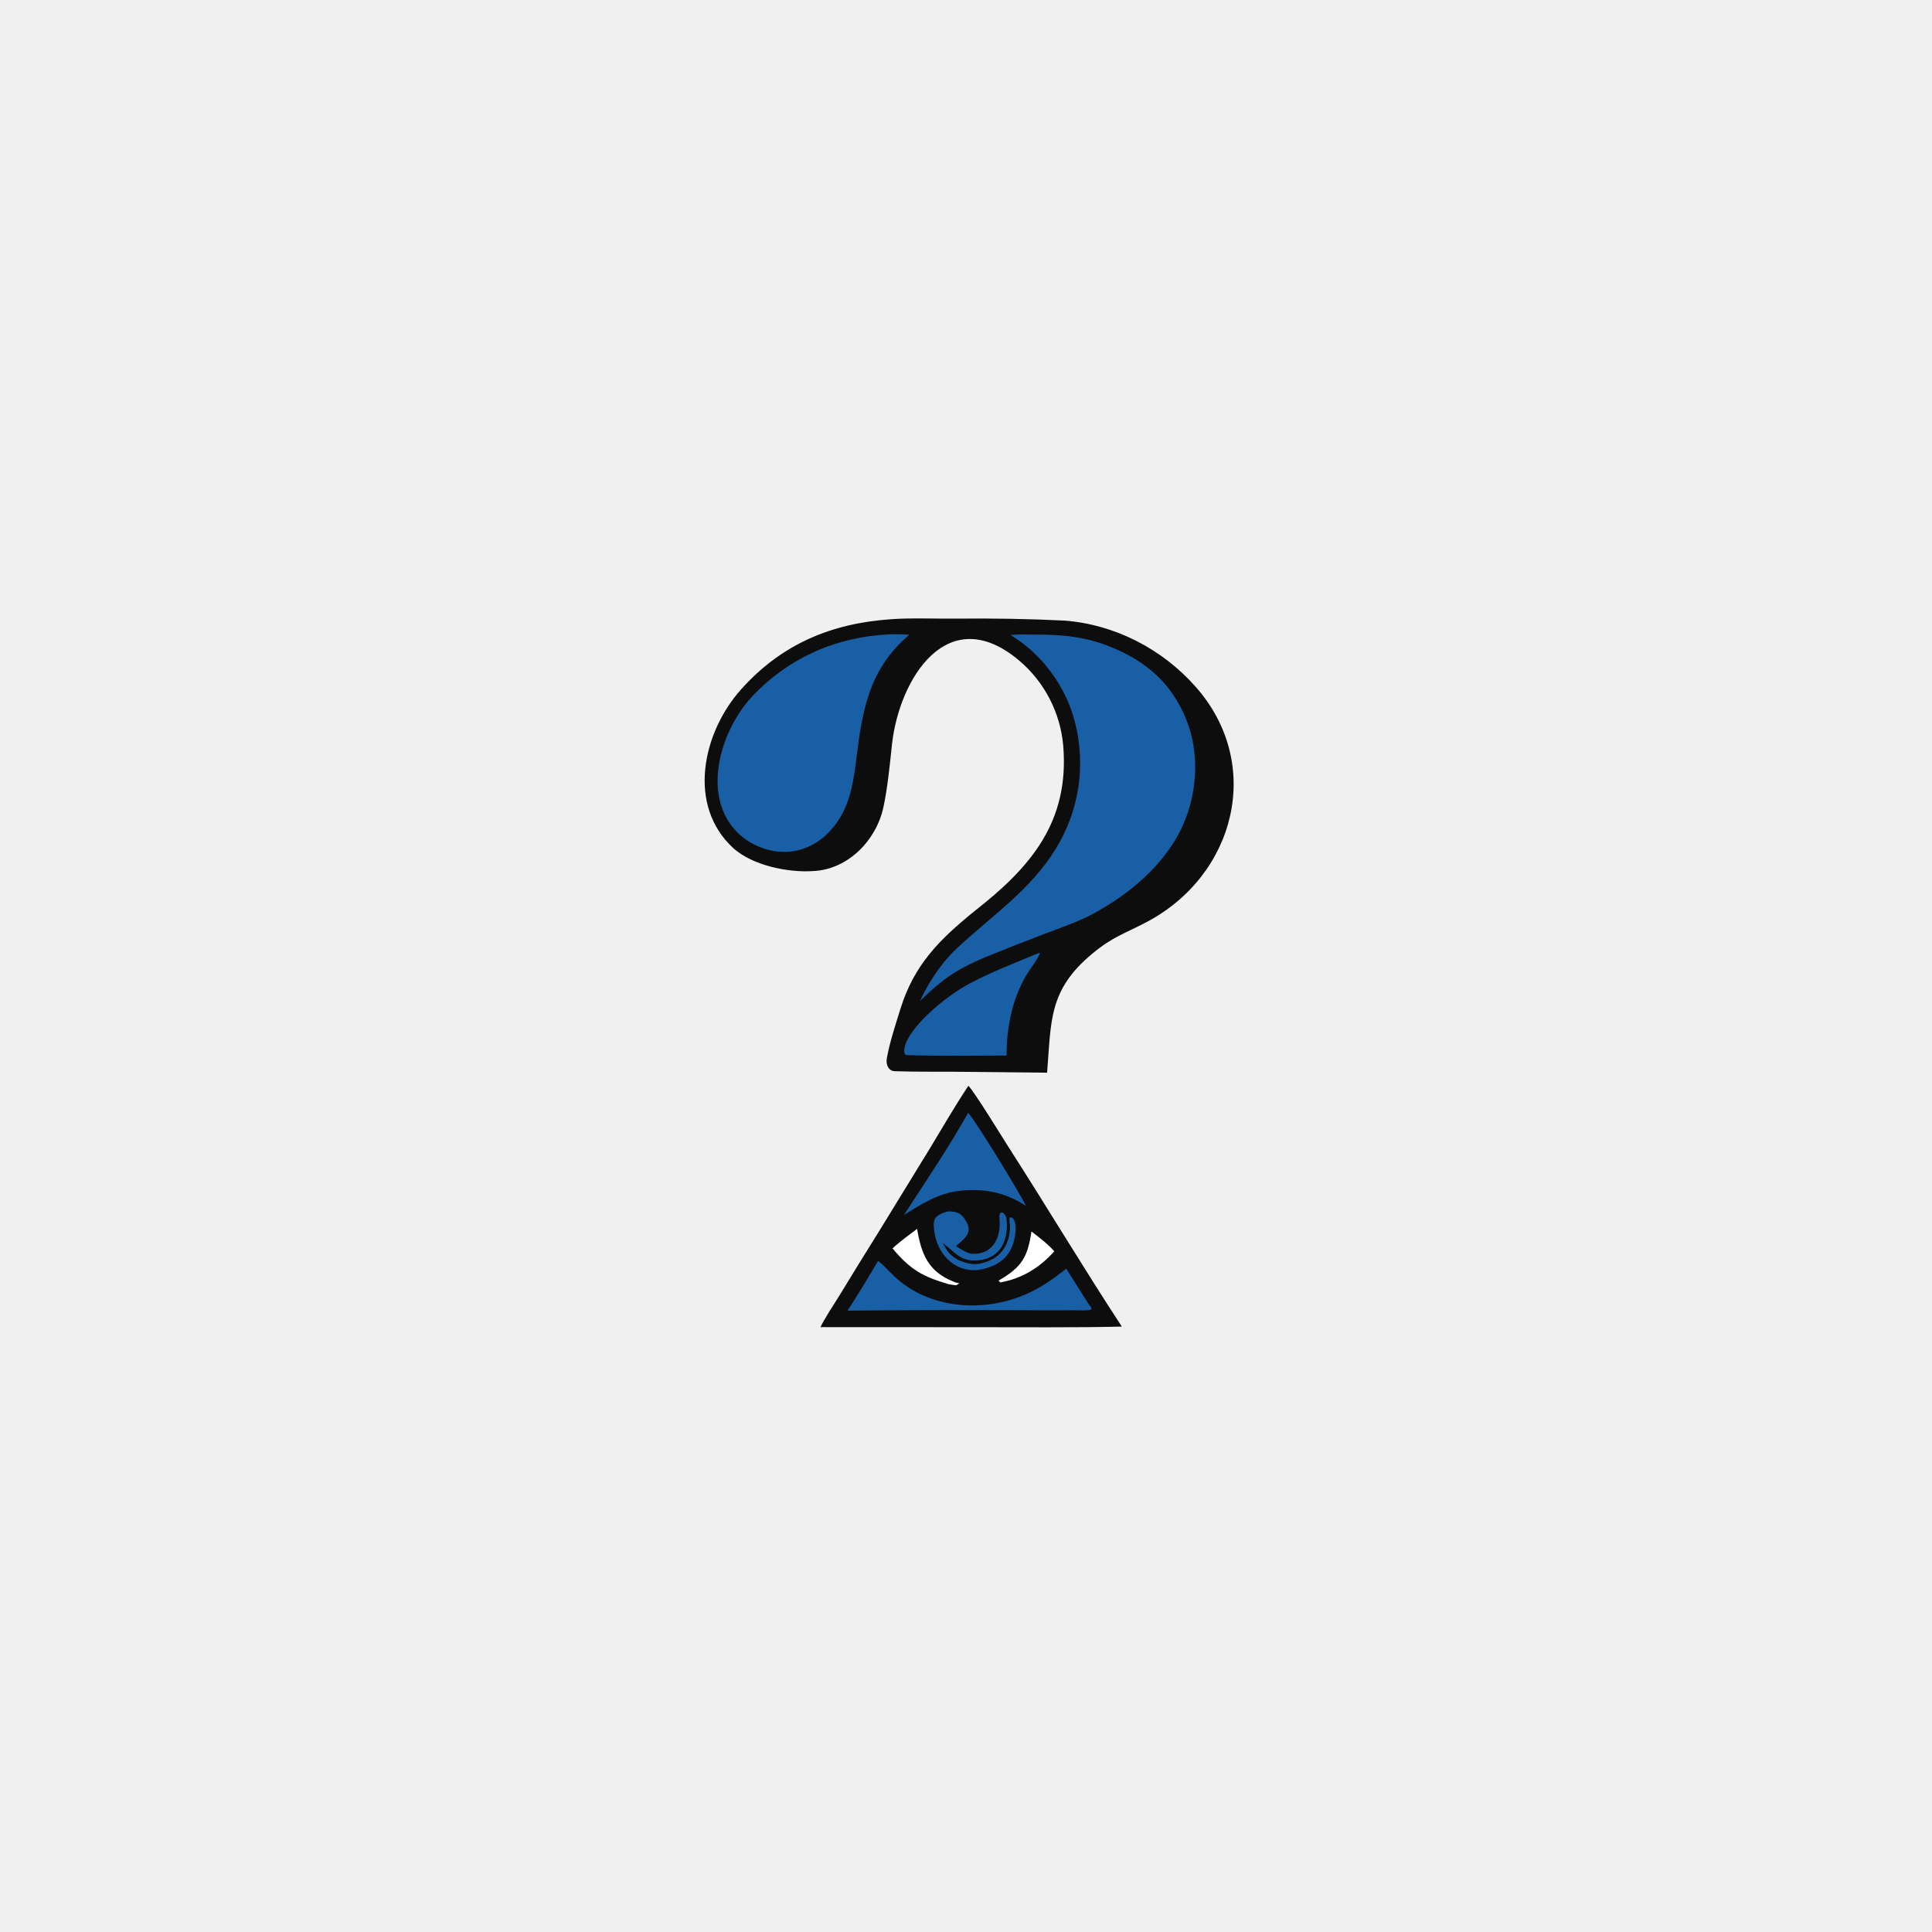
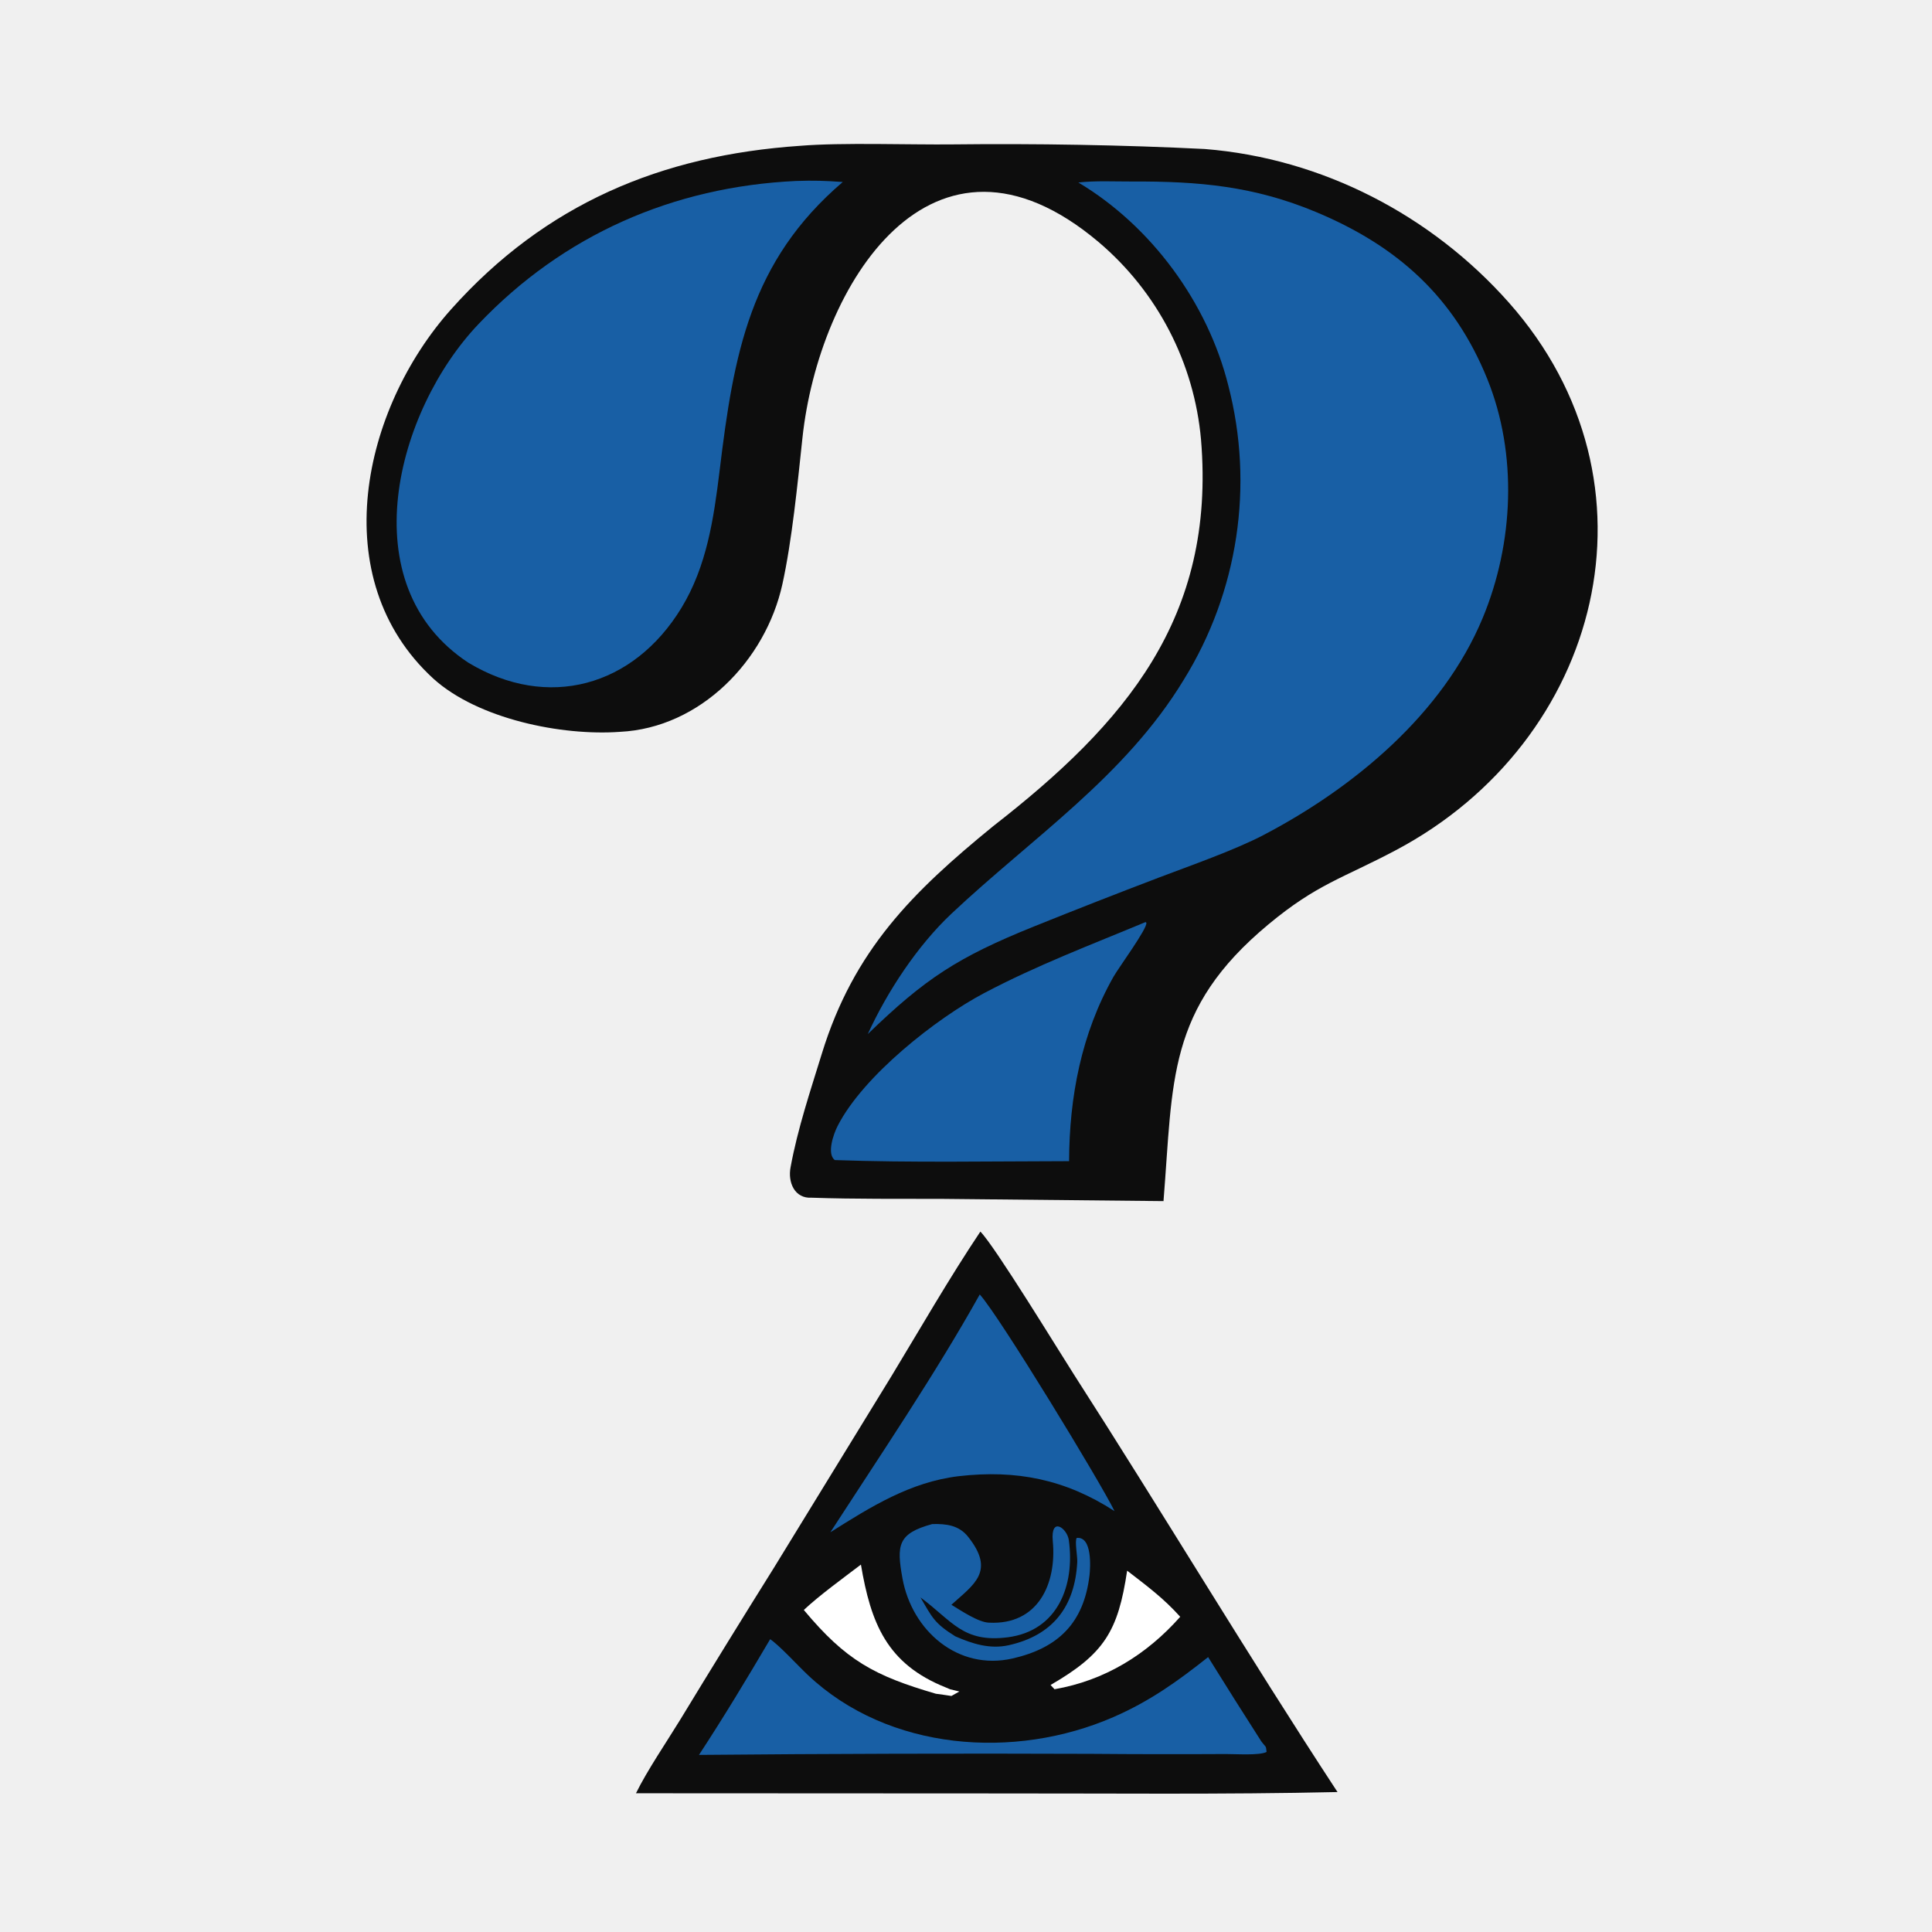
- <svg xmlns="http://www.w3.org/2000/svg" viewBox="0 0 1024 1024">
+ <svg xmlns="http://www.w3.org/2000/svg" viewBox="290 295 440 440">
  <path fill="#0D0D0D" d="M472.2 328.21C481.797 327.417 497.257 327.998 507.112 327.884C525.584 327.67 546.008 328.008 564.376 328.935C591.213 331.068 616.063 344.089 633.635 363.912C670.049 404.988 654.757 463.773 607.933 488.605C595.705 495.09 589.976 496.293 578.857 505.539C555.673 524.817 557.205 541.145 554.979 568.546L504.769 568.038C494.809 567.999 484.852 568.11 474.891 567.769C470.935 568.026 469.386 564.226 470.05 560.82C471.672 552.005 474.551 543.469 477.174 534.947C484.433 511.367 497.832 498.123 516.239 483.114C546.26 459.747 566.905 435.683 563.526 395.14C561.978 377.644 553.593 361.465 540.19 350.114C502.145 318.056 476.436 360.076 472.747 394.775C471.633 405.256 470.372 418.121 468.182 428.059C464.353 445.434 449.506 460.781 431.18 461.671C417.882 462.636 398.821 458.73 388.679 449.544C363.85 426.743 372.496 388.094 392.753 365.425C414.24 341.379 440.613 330.373 472.2 328.21Z" />
  <path fill="#185FA5" d="M535.591 336.562C539.455 336.117 543.941 336.352 547.853 336.336C563.075 336.275 575.593 337.384 589.761 343.307C608.174 351.004 621.147 362.566 628.733 381.339C635.645 398.445 634.74 418.713 627.685 435.713C618.608 457.584 598.366 474.377 577.831 485.136C571.239 488.59 561.072 492.146 553.899 494.87C544.377 498.493 534.89 502.208 525.439 506.012C508.228 512.962 500.742 517.798 487.634 530.503C492.059 520.812 498.948 510.363 506.697 503.073C525.08 485.779 546.202 471.872 559.567 449.857C571.984 429.824 575.657 405.58 569.731 382.768C565.038 364.009 552.252 346.518 535.591 336.562Z" />
  <path fill="#185FA5" d="M471.274 336.216C475.329 336.072 477.87 336.161 481.933 336.447C460.797 354.519 457.097 375.614 453.887 402.194C452.558 413.026 450.984 423.91 445.211 433.412C434.295 451.378 414.75 456.827 396.664 445.924C369.681 428.179 380.201 388.553 398.959 368.821C418.315 348.458 443.354 337.523 471.274 336.216Z" />
  <path fill="#185FA5" d="M550.895 504.995L551.071 505.142C551.411 506.34 544.753 515.397 543.606 517.423C536.242 530.425 533.536 544.85 533.479 559.446C516.145 559.468 497.307 559.819 480.123 559.198C478.24 557.784 479.821 553.277 480.761 551.434C486.583 540.02 503.233 526.935 514.085 521.195C526.155 514.811 538.728 510.071 550.895 504.995Z" />
  <path fill="#0D0D0D" d="M513.272 575.488C516.552 578.762 531.24 602.834 534.574 608.023C554.76 639.441 574.141 671.901 594.607 703.127C568.881 703.717 542.063 703.416 516.25 703.444L434.838 703.404C437.398 698.197 441.778 691.771 444.919 686.646C451.941 675.093 459.039 663.585 466.211 652.124L493.008 608.43C499.642 597.474 506.174 586.106 513.272 575.488Z" />
  <path fill="#185FA5" d="M465.4 668.313C467.593 669.815 471.762 674.378 473.981 676.471C492.34 693.79 521.09 695.86 543.606 686.039C551.831 682.451 558.196 677.915 565.141 672.389C569.125 678.806 573.155 685.194 577.232 691.552C578.395 693.114 578.27 692.377 578.458 693.991C576.872 694.843 571.352 694.458 569.149 694.47C558.912 694.528 548.674 694.513 538.437 694.427C508.687 694.314 478.936 694.395 449.187 694.669C455.022 685.752 460.001 677.471 465.4 668.313Z" />
  <path fill="#185FA5" d="M513.134 589.806C517.518 594.597 540.813 632.887 543.825 639.147C532.644 631.915 521.488 629.683 508.377 631.187C497.298 632.506 488.284 638.183 479.106 643.965C490.387 626.553 503.063 607.851 513.134 589.806Z" />
  <path fill="#185FA5" d="M502.306 642.095C505.544 642.004 508.41 642.377 510.487 644.997C516.721 652.863 511.834 655.815 506.677 660.475C508.881 661.821 512.866 664.497 515.247 664.551C526.384 665.121 530.68 655.718 529.765 645.998C529.223 640.236 533.039 643.036 533.416 645.748C534.84 656.006 530.939 666.425 519.483 667.885C509.258 669.188 506.846 664.115 499.636 658.808C502.356 663.483 502.83 664.697 507.559 667.66C511.401 669.341 515.42 670.66 519.778 669.677C529.82 667.413 534.798 660.867 535.34 650.755C535.41 649.444 534.718 645.97 535.217 645.255C538.791 644.86 538.333 652.033 538.129 653.754C536.845 664.591 531.033 670.338 520.567 672.715C508.157 675.533 497.709 666.382 495.538 654.499C494.156 646.87 494.447 644.251 502.306 642.095Z" />
  <path fill="#FFFFFF" d="M473.064 661.659C476.614 658.32 482.088 654.361 486.069 651.322C488.328 664.656 491.944 673.953 505.444 679.325L506.373 679.717C507.088 679.878 507.773 680.049 508.484 680.226L506.683 681.245C505.494 681.044 504.321 680.912 503.128 680.737C489.136 676.638 482.683 673.192 473.064 661.659Z" />
  <path fill="#FFFFFF" d="M529.263 678.741C541.498 671.651 544.636 666.506 546.698 652.708C551.196 656.185 554.966 658.952 558.786 663.212C551.141 671.843 541.597 677.724 530.156 679.712L529.263 678.741Z" />
</svg>
